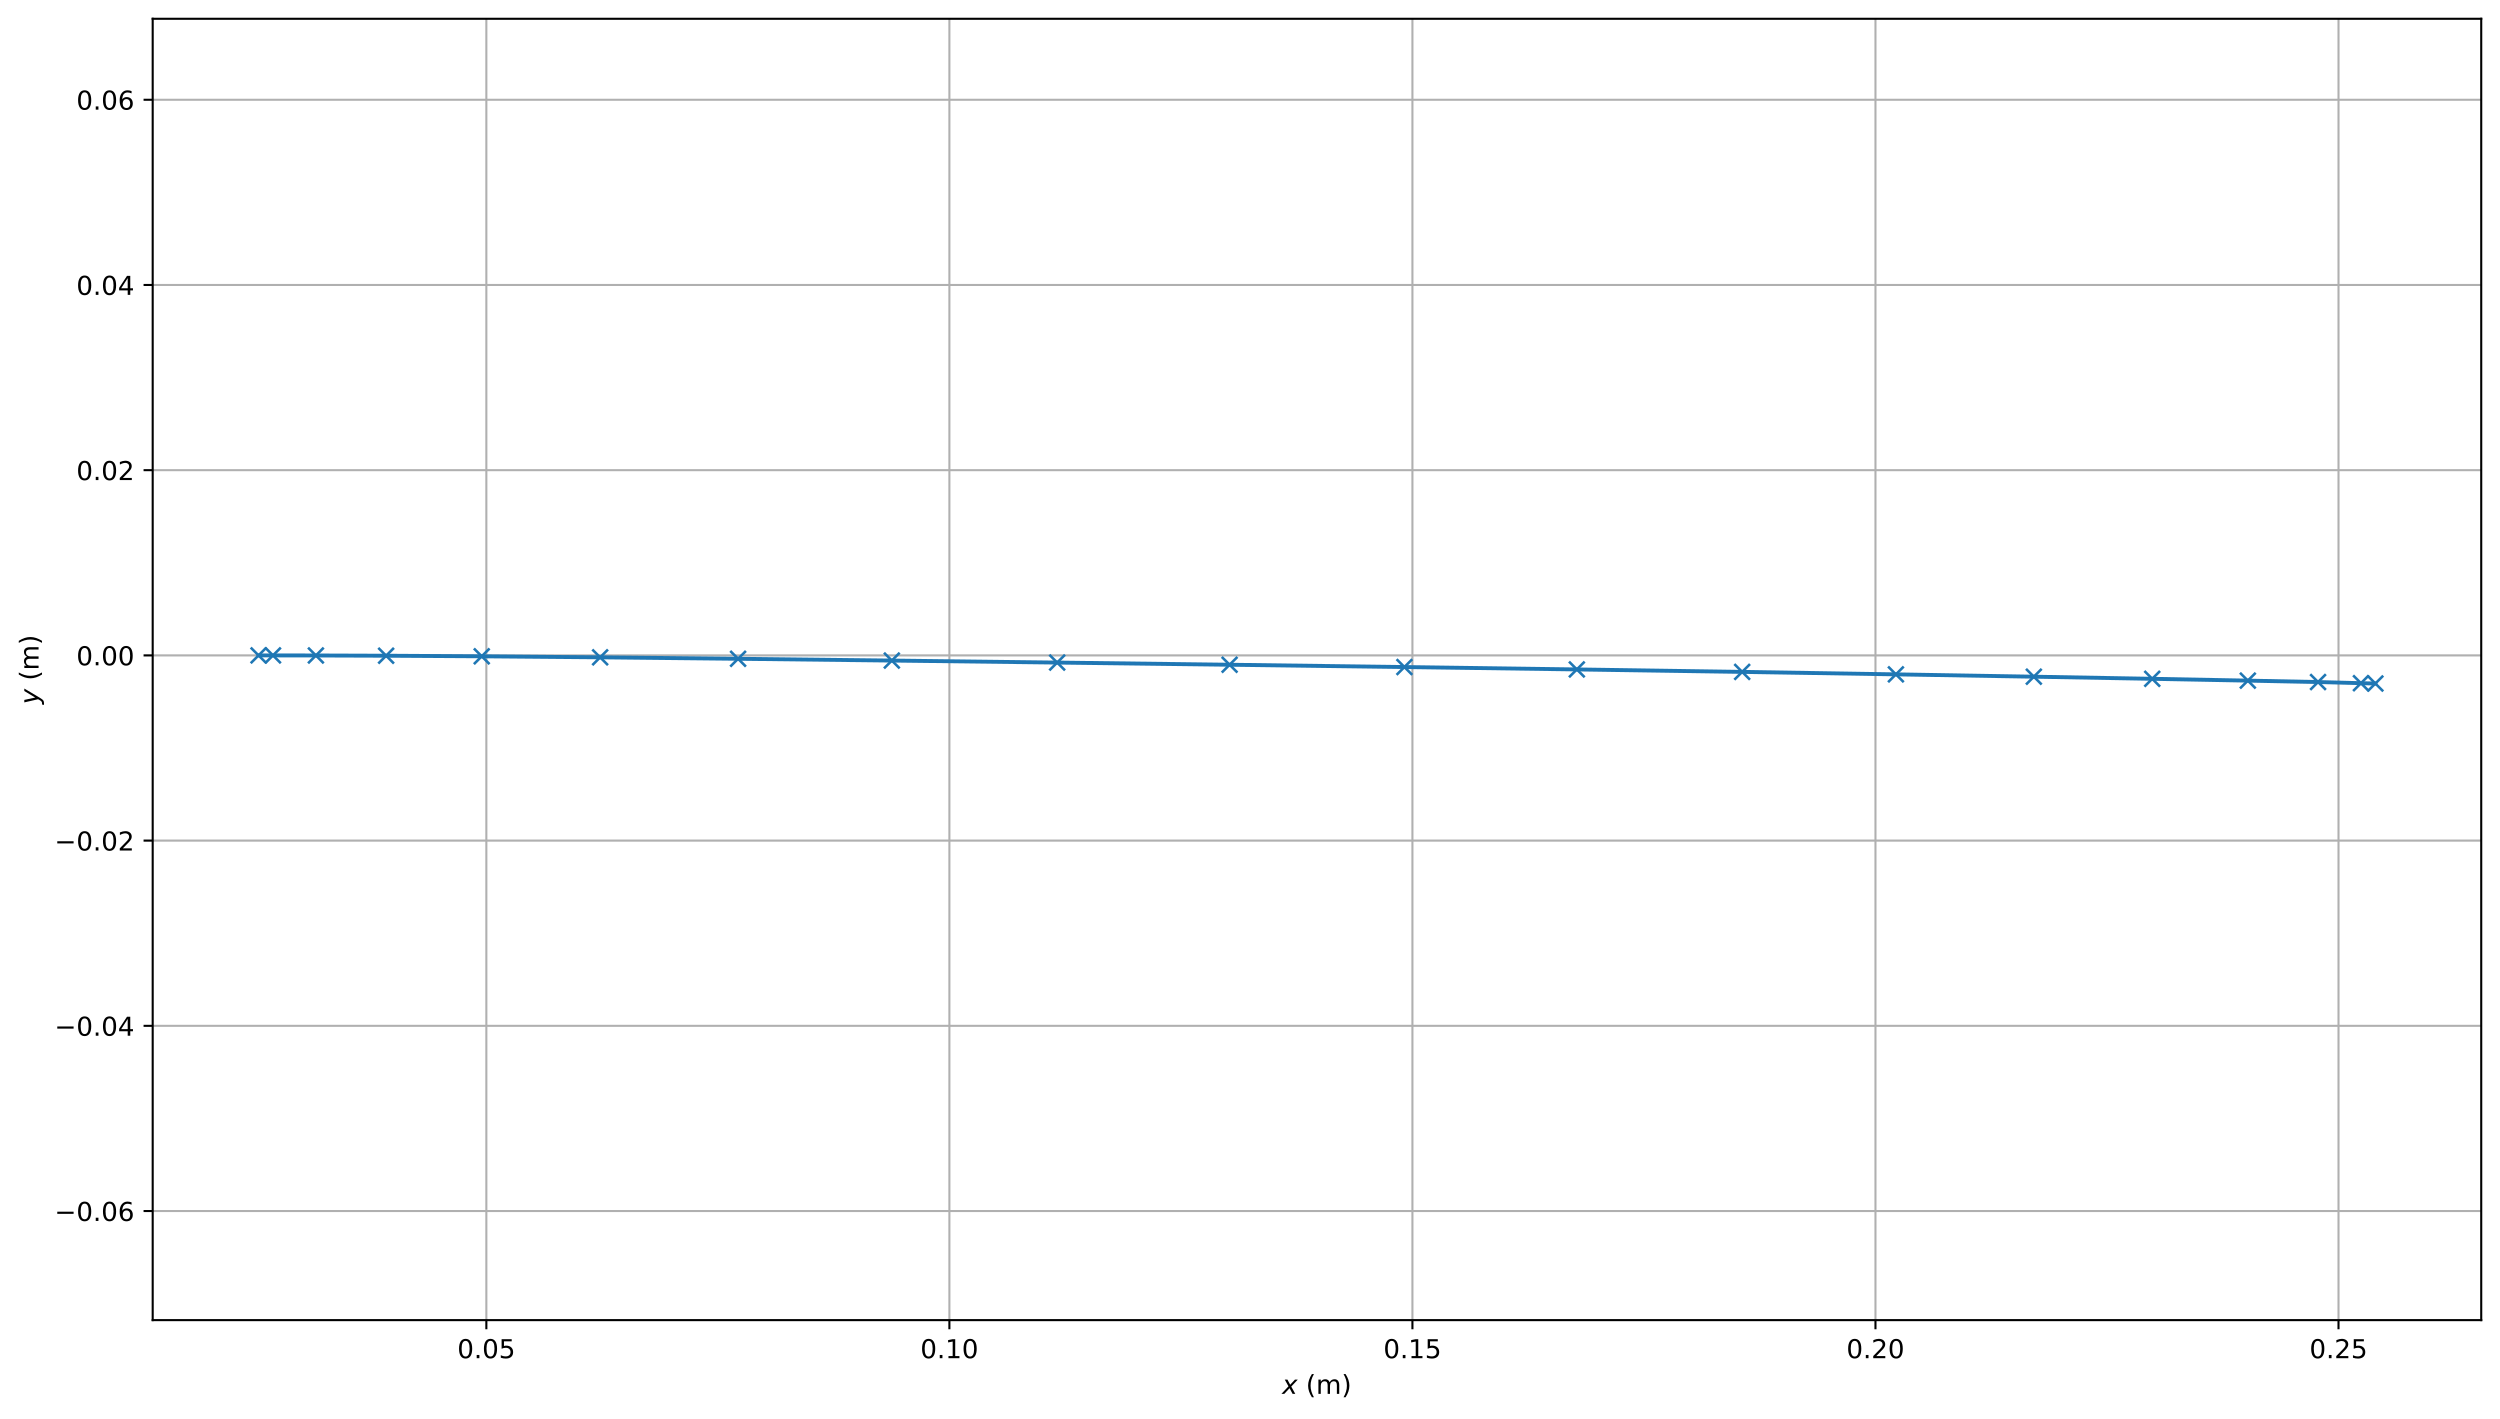
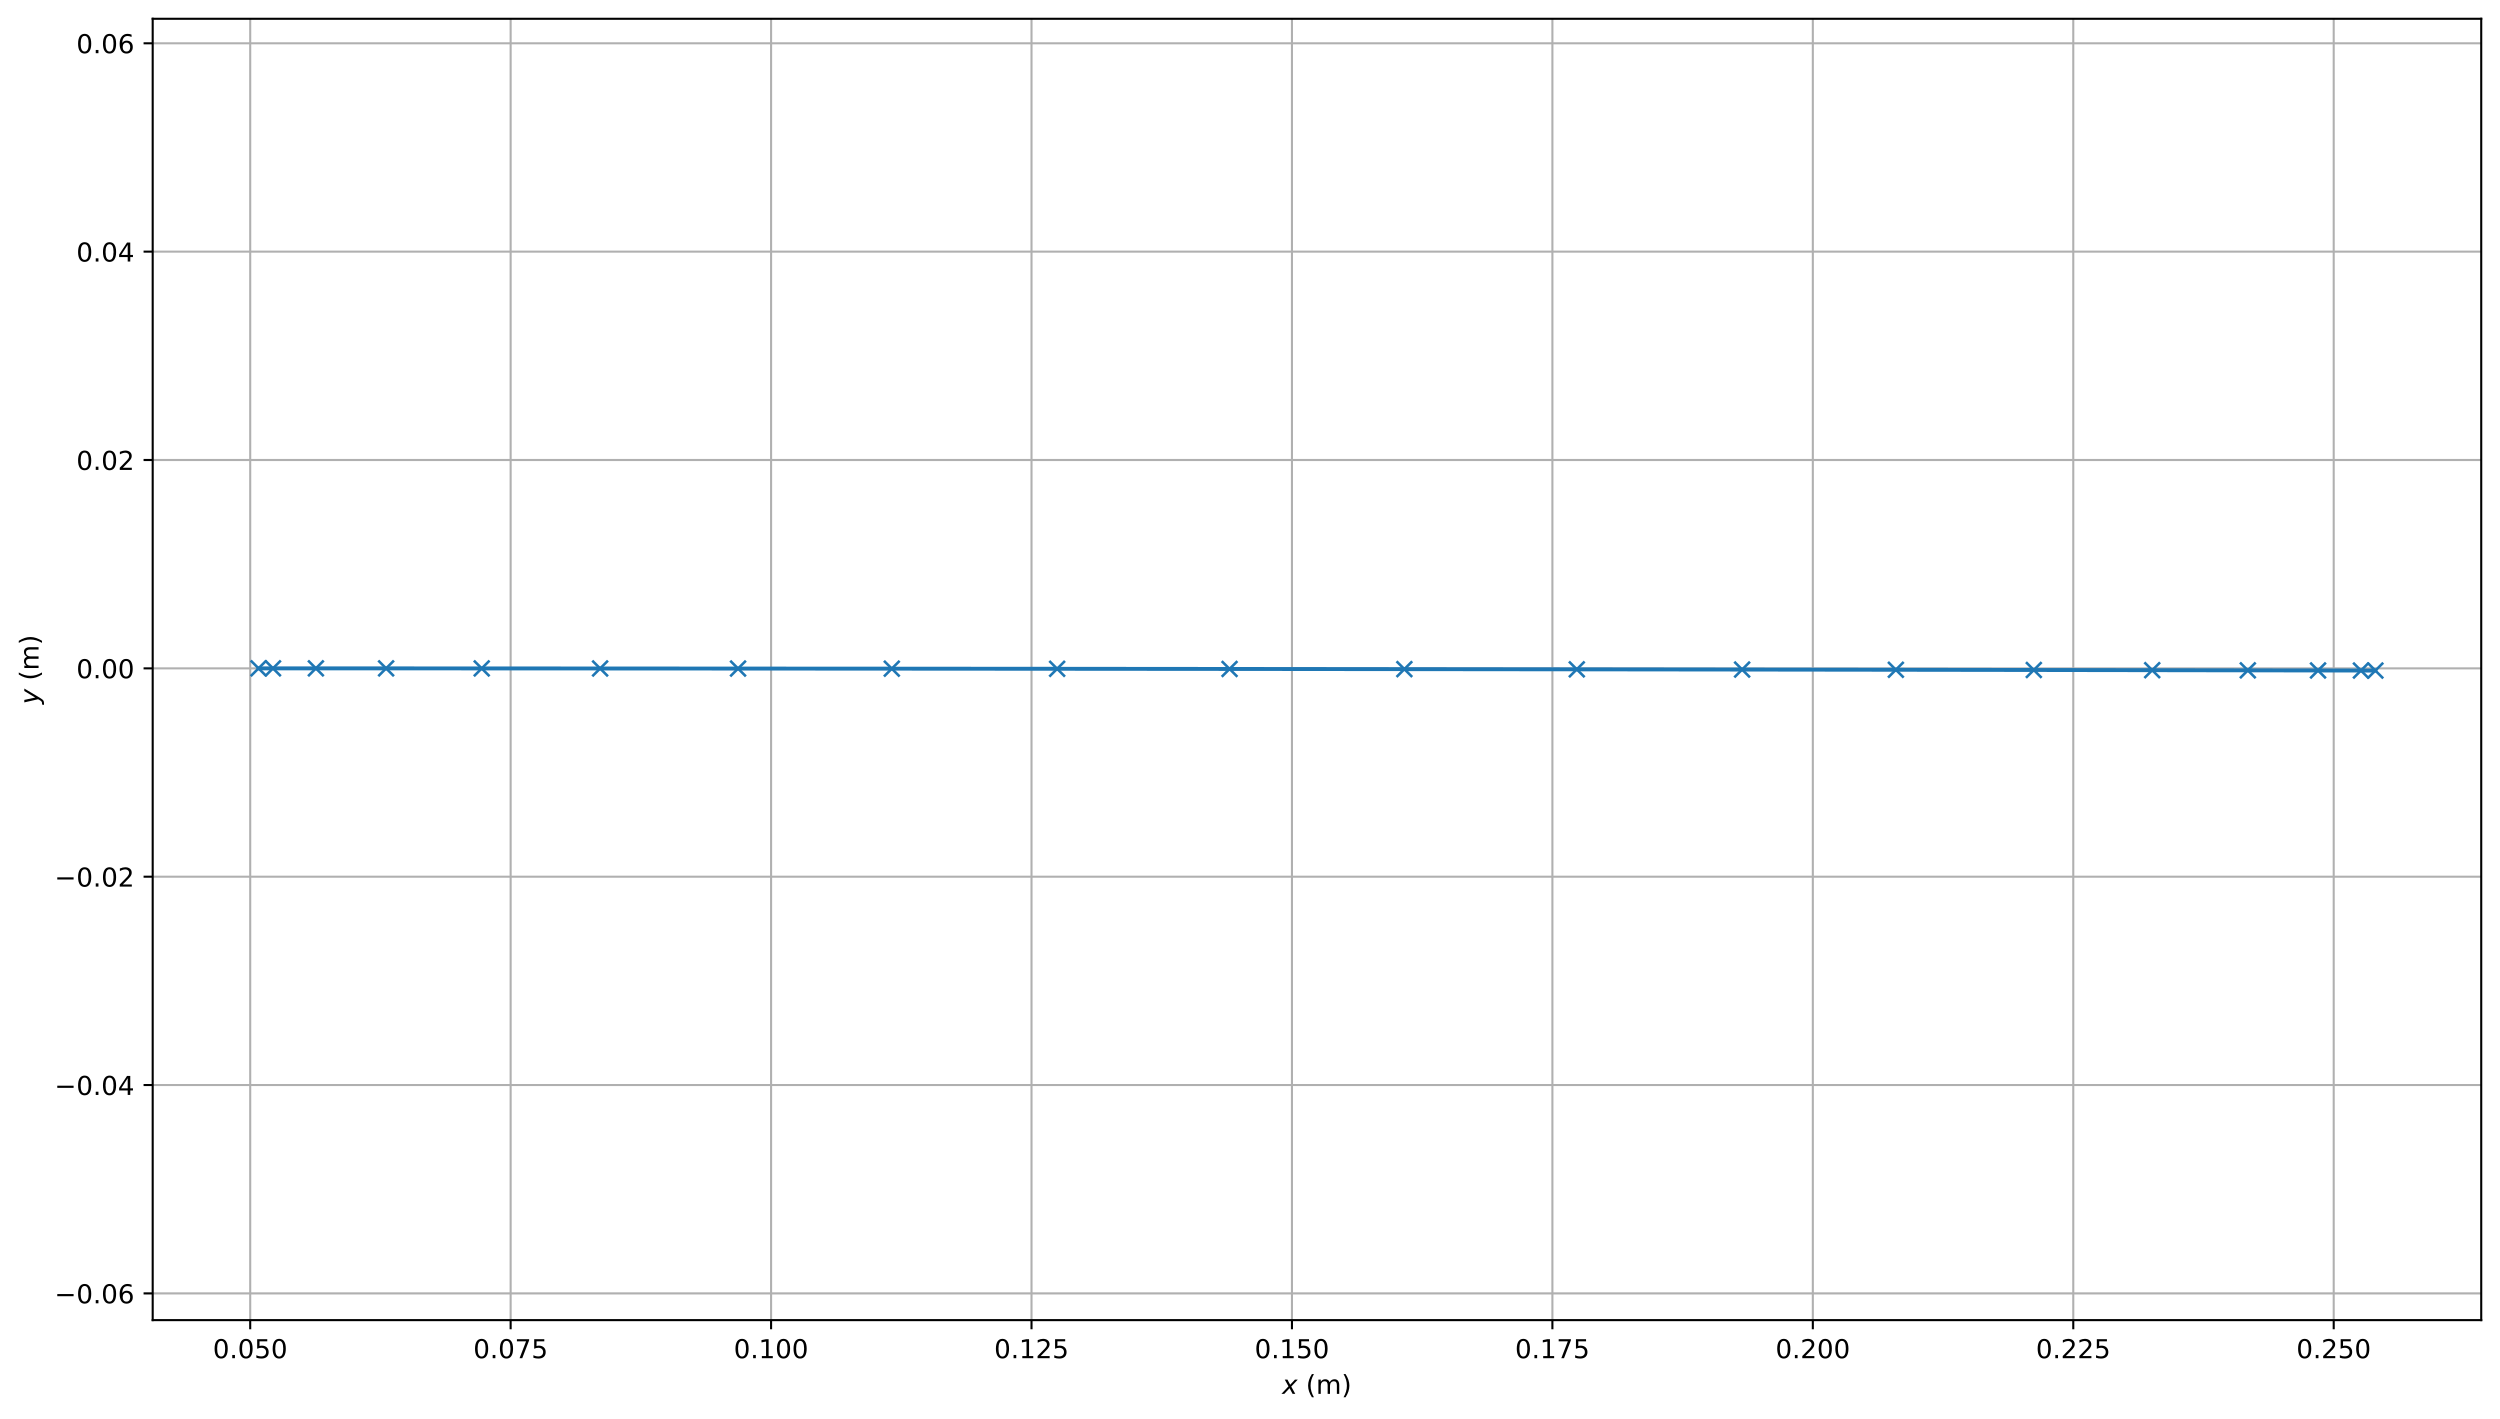
<svg xmlns="http://www.w3.org/2000/svg" xmlns:xlink="http://www.w3.org/1999/xlink" width="958.545pt" height="543.716pt" viewBox="0 0 958.545 543.716" version="1.1">
  <defs>
    <style type="text/css">*{stroke-linejoin: round; stroke-linecap: butt}</style>
  </defs>
  <g id="figure_1">
    <g id="patch_1">
      <path d="M 0 543.716  L 958.545 543.716  L 958.545 0  L 0 0  L 0 543.716  z " style="fill: none" />
    </g>
    <g id="axes_1">
      <g id="patch_2">
        <path d="M 58.545 506.16  L 951.345 506.16  L 951.345 7.2  L 58.545 7.2  L 58.545 506.16  z " style="fill: none" />
      </g>
      <g id="matplotlib.axis_1">
        <g id="xtick_1">
          <g id="line2d_1">
-             <path d="M 186.476 506.16  L 186.476 7.2  " clip-path="url(#pbc167199a6)" style="fill: none; stroke: #b0b0b0; stroke-width: 0.8; stroke-linecap: square" />
+             <path d="M 95.932 506.16  L 95.932 7.2  " clip-path="url(#p700556fd26)" style="fill: none; stroke: #b0b0b0; stroke-width: 0.8; stroke-linecap: square" />
          </g>
          <g id="line2d_2">
            <defs>
-               <path id="m92110e179d" d="M 0 0  L 0 3.5  " style="stroke: #000000; stroke-width: 0.8" />
+               <path id="m273a26c8a9" d="M 0 0  L 0 3.5  " style="stroke: #000000; stroke-width: 0.8" />
            </defs>
            <g>
-               <use xlink:href="#m92110e179d" x="186.476" y="506.16" style="stroke: #000000; stroke-width: 0.8" />
+               <use xlink:href="#m273a26c8a9" x="95.932" y="506.16" style="stroke: #000000; stroke-width: 0.8" />
            </g>
          </g>
          <g id="text_1">
-             <g transform="translate(175.3427 520.7584) scale(0.1 -0.1)">
+             <g transform="translate(81.61765 520.7584) scale(0.1 -0.1)">
              <defs>
                <path id="DejaVuSans-30" d="M 2034 4250  Q 1547 4250 1301 3770  Q 1056 3291 1056 2328  Q 1056 1369 1301 889  Q 1547 409 2034 409  Q 2525 409 2770 889  Q 3016 1369 3016 2328  Q 3016 3291 2770 3770  Q 2525 4250 2034 4250  z M 2034 4750  Q 2819 4750 3233 4129  Q 3647 3509 3647 2328  Q 3647 1150 3233 529  Q 2819 -91 2034 -91  Q 1250 -91 836 529  Q 422 1150 422 2328  Q 422 3509 836 4129  Q 1250 4750 2034 4750  z " transform="scale(0.015625)" />
                <path id="DejaVuSans-2e" d="M 684 794  L 1344 794  L 1344 0  L 684 0  L 684 794  z " transform="scale(0.015625)" />
                <path id="DejaVuSans-35" d="M 691 4666  L 3169 4666  L 3169 4134  L 1269 4134  L 1269 2991  Q 1406 3038 1543 3061  Q 1681 3084 1819 3084  Q 2600 3084 3056 2656  Q 3513 2228 3513 1497  Q 3513 744 3044 326  Q 2575 -91 1722 -91  Q 1428 -91 1123 -41  Q 819 9 494 109  L 494 744  Q 775 591 1075 516  Q 1375 441 1709 441  Q 2250 441 2565 725  Q 2881 1009 2881 1497  Q 2881 1984 2565 2268  Q 2250 2553 1709 2553  Q 1456 2553 1204 2497  Q 953 2441 691 2322  L 691 4666  z " transform="scale(0.015625)" />
              </defs>
              <use xlink:href="#DejaVuSans-30" />
              <use xlink:href="#DejaVuSans-2e" transform="translate(63.62305 0)" />
              <use xlink:href="#DejaVuSans-30" transform="translate(95.41016 0)" />
              <use xlink:href="#DejaVuSans-35" transform="translate(159.0332 0)" />
+               <use xlink:href="#DejaVuSans-30" transform="translate(222.6562 0)" />
            </g>
          </g>
        </g>
        <g id="xtick_2">
          <g id="line2d_3">
-             <path d="M 364.013 506.16  L 364.013 7.2  " clip-path="url(#pbc167199a6)" style="fill: none; stroke: #b0b0b0; stroke-width: 0.8; stroke-linecap: square" />
+             <path d="M 195.789 506.16  L 195.789 7.2  " clip-path="url(#p700556fd26)" style="fill: none; stroke: #b0b0b0; stroke-width: 0.8; stroke-linecap: square" />
          </g>
          <g id="line2d_4">
            <g>
-               <use xlink:href="#m92110e179d" x="364.013" y="506.16" style="stroke: #000000; stroke-width: 0.8" />
+               <use xlink:href="#m273a26c8a9" x="195.789" y="506.16" style="stroke: #000000; stroke-width: 0.8" />
            </g>
          </g>
          <g id="text_2">
-             <g transform="translate(352.8801 520.7584) scale(0.1 -0.1)">
+             <g transform="translate(181.4745 520.7584) scale(0.1 -0.1)">
+               <defs>
+                 <path id="DejaVuSans-37" d="M 525 4666  L 3525 4666  L 3525 4397  L 1831 0  L 1172 0  L 2766 4134  L 525 4134  L 525 4666  z " transform="scale(0.015625)" />
+               </defs>
+               <use xlink:href="#DejaVuSans-30" />
+               <use xlink:href="#DejaVuSans-2e" transform="translate(63.62305 0)" />
+               <use xlink:href="#DejaVuSans-30" transform="translate(95.41016 0)" />
+               <use xlink:href="#DejaVuSans-37" transform="translate(159.0332 0)" />
+               <use xlink:href="#DejaVuSans-35" transform="translate(222.6562 0)" />
+             </g>
+           </g>
+         </g>
+         <g id="xtick_3">
+           <g id="line2d_5">
+             <path d="M 295.645 506.16  L 295.645 7.2  " clip-path="url(#p700556fd26)" style="fill: none; stroke: #b0b0b0; stroke-width: 0.8; stroke-linecap: square" />
+           </g>
+           <g id="line2d_6">
+             <g>
+               <use xlink:href="#m273a26c8a9" x="295.645" y="506.16" style="stroke: #000000; stroke-width: 0.8" />
+             </g>
+           </g>
+           <g id="text_3">
+             <g transform="translate(281.3314 520.7584) scale(0.1 -0.1)">
              <defs>
                <path id="DejaVuSans-31" d="M 794 531  L 1825 531  L 1825 4091  L 703 3866  L 703 4441  L 1819 4666  L 2450 4666  L 2450 531  L 3481 531  L 3481 0  L 794 0  L 794 531  z " transform="scale(0.015625)" />
              </defs>
              <use xlink:href="#DejaVuSans-30" />
              <use xlink:href="#DejaVuSans-2e" transform="translate(63.62305 0)" />
              <use xlink:href="#DejaVuSans-31" transform="translate(95.41016 0)" />
              <use xlink:href="#DejaVuSans-30" transform="translate(159.0332 0)" />
-             </g>
-           </g>
-         </g>
-         <g id="xtick_3">
-           <g id="line2d_5">
-             <path d="M 541.55 506.16  L 541.55 7.2  " clip-path="url(#pbc167199a6)" style="fill: none; stroke: #b0b0b0; stroke-width: 0.8; stroke-linecap: square" />
-           </g>
-           <g id="line2d_6">
-             <g>
-               <use xlink:href="#m92110e179d" x="541.55" y="506.16" style="stroke: #000000; stroke-width: 0.8" />
-             </g>
-           </g>
-           <g id="text_3">
-             <g transform="translate(530.4174 520.7584) scale(0.1 -0.1)">
+               <use xlink:href="#DejaVuSans-30" transform="translate(222.6562 0)" />
+             </g>
+           </g>
+         </g>
+         <g id="xtick_4">
+           <g id="line2d_7">
+             <path d="M 395.502 506.16  L 395.502 7.2  " clip-path="url(#p700556fd26)" style="fill: none; stroke: #b0b0b0; stroke-width: 0.8; stroke-linecap: square" />
+           </g>
+           <g id="line2d_8">
+             <g>
+               <use xlink:href="#m273a26c8a9" x="395.502" y="506.16" style="stroke: #000000; stroke-width: 0.8" />
+             </g>
+           </g>
+           <g id="text_4">
+             <g transform="translate(381.1883 520.7584) scale(0.1 -0.1)">
+               <defs>
+                 <path id="DejaVuSans-32" d="M 1228 531  L 3431 531  L 3431 0  L 469 0  L 469 531  Q 828 903 1448 1529  Q 2069 2156 2228 2338  Q 2531 2678 2651 2914  Q 2772 3150 2772 3378  Q 2772 3750 2511 3984  Q 2250 4219 1831 4219  Q 1534 4219 1204 4116  Q 875 4013 500 3803  L 500 4441  Q 881 4594 1212 4672  Q 1544 4750 1819 4750  Q 2544 4750 2975 4387  Q 3406 4025 3406 3419  Q 3406 3131 3298 2873  Q 3191 2616 2906 2266  Q 2828 2175 2409 1742  Q 1991 1309 1228 531  z " transform="scale(0.015625)" />
+               </defs>
+               <use xlink:href="#DejaVuSans-30" />
+               <use xlink:href="#DejaVuSans-2e" transform="translate(63.62305 0)" />
+               <use xlink:href="#DejaVuSans-31" transform="translate(95.41016 0)" />
+               <use xlink:href="#DejaVuSans-32" transform="translate(159.0332 0)" />
+               <use xlink:href="#DejaVuSans-35" transform="translate(222.6562 0)" />
+             </g>
+           </g>
+         </g>
+         <g id="xtick_5">
+           <g id="line2d_9">
+             <path d="M 495.359 506.16  L 495.359 7.2  " clip-path="url(#p700556fd26)" style="fill: none; stroke: #b0b0b0; stroke-width: 0.8; stroke-linecap: square" />
+           </g>
+           <g id="line2d_10">
+             <g>
+               <use xlink:href="#m273a26c8a9" x="495.359" y="506.16" style="stroke: #000000; stroke-width: 0.8" />
+             </g>
+           </g>
+           <g id="text_5">
+             <g transform="translate(481.0452 520.7584) scale(0.1 -0.1)">
              <use xlink:href="#DejaVuSans-30" />
              <use xlink:href="#DejaVuSans-2e" transform="translate(63.62305 0)" />
              <use xlink:href="#DejaVuSans-31" transform="translate(95.41016 0)" />
              <use xlink:href="#DejaVuSans-35" transform="translate(159.0332 0)" />
-             </g>
-           </g>
-         </g>
-         <g id="xtick_4">
-           <g id="line2d_7">
-             <path d="M 719.088 506.16  L 719.088 7.2  " clip-path="url(#pbc167199a6)" style="fill: none; stroke: #b0b0b0; stroke-width: 0.8; stroke-linecap: square" />
-           </g>
-           <g id="line2d_8">
-             <g>
-               <use xlink:href="#m92110e179d" x="719.088" y="506.16" style="stroke: #000000; stroke-width: 0.8" />
-             </g>
-           </g>
-           <g id="text_4">
-             <g transform="translate(707.9548 520.7584) scale(0.1 -0.1)">
-               <defs>
-                 <path id="DejaVuSans-32" d="M 1228 531  L 3431 531  L 3431 0  L 469 0  L 469 531  Q 828 903 1448 1529  Q 2069 2156 2228 2338  Q 2531 2678 2651 2914  Q 2772 3150 2772 3378  Q 2772 3750 2511 3984  Q 2250 4219 1831 4219  Q 1534 4219 1204 4116  Q 875 4013 500 3803  L 500 4441  Q 881 4594 1212 4672  Q 1544 4750 1819 4750  Q 2544 4750 2975 4387  Q 3406 4025 3406 3419  Q 3406 3131 3298 2873  Q 3191 2616 2906 2266  Q 2828 2175 2409 1742  Q 1991 1309 1228 531  z " transform="scale(0.015625)" />
-               </defs>
+               <use xlink:href="#DejaVuSans-30" transform="translate(222.6562 0)" />
+             </g>
+           </g>
+         </g>
+         <g id="xtick_6">
+           <g id="line2d_11">
+             <path d="M 595.216 506.16  L 595.216 7.2  " clip-path="url(#p700556fd26)" style="fill: none; stroke: #b0b0b0; stroke-width: 0.8; stroke-linecap: square" />
+           </g>
+           <g id="line2d_12">
+             <g>
+               <use xlink:href="#m273a26c8a9" x="595.216" y="506.16" style="stroke: #000000; stroke-width: 0.8" />
+             </g>
+           </g>
+           <g id="text_6">
+             <g transform="translate(580.902 520.7584) scale(0.1 -0.1)">
+               <use xlink:href="#DejaVuSans-30" />
+               <use xlink:href="#DejaVuSans-2e" transform="translate(63.62305 0)" />
+               <use xlink:href="#DejaVuSans-31" transform="translate(95.41016 0)" />
+               <use xlink:href="#DejaVuSans-37" transform="translate(159.0332 0)" />
+               <use xlink:href="#DejaVuSans-35" transform="translate(222.6562 0)" />
+             </g>
+           </g>
+         </g>
+         <g id="xtick_7">
+           <g id="line2d_13">
+             <path d="M 695.073 506.16  L 695.073 7.2  " clip-path="url(#p700556fd26)" style="fill: none; stroke: #b0b0b0; stroke-width: 0.8; stroke-linecap: square" />
+           </g>
+           <g id="line2d_14">
+             <g>
+               <use xlink:href="#m273a26c8a9" x="695.073" y="506.16" style="stroke: #000000; stroke-width: 0.8" />
+             </g>
+           </g>
+           <g id="text_7">
+             <g transform="translate(680.7589 520.7584) scale(0.1 -0.1)">
              <use xlink:href="#DejaVuSans-30" />
              <use xlink:href="#DejaVuSans-2e" transform="translate(63.62305 0)" />
              <use xlink:href="#DejaVuSans-32" transform="translate(95.41016 0)" />
              <use xlink:href="#DejaVuSans-30" transform="translate(159.0332 0)" />
-             </g>
-           </g>
-         </g>
-         <g id="xtick_5">
-           <g id="line2d_9">
-             <path d="M 896.625 506.16  L 896.625 7.2  " clip-path="url(#pbc167199a6)" style="fill: none; stroke: #b0b0b0; stroke-width: 0.8; stroke-linecap: square" />
-           </g>
-           <g id="line2d_10">
-             <g>
-               <use xlink:href="#m92110e179d" x="896.625" y="506.16" style="stroke: #000000; stroke-width: 0.8" />
-             </g>
-           </g>
-           <g id="text_5">
-             <g transform="translate(885.4921 520.7584) scale(0.1 -0.1)">
+               <use xlink:href="#DejaVuSans-30" transform="translate(222.6562 0)" />
+             </g>
+           </g>
+         </g>
+         <g id="xtick_8">
+           <g id="line2d_15">
+             <path d="M 794.93 506.16  L 794.93 7.2  " clip-path="url(#p700556fd26)" style="fill: none; stroke: #b0b0b0; stroke-width: 0.8; stroke-linecap: square" />
+           </g>
+           <g id="line2d_16">
+             <g>
+               <use xlink:href="#m273a26c8a9" x="794.93" y="506.16" style="stroke: #000000; stroke-width: 0.8" />
+             </g>
+           </g>
+           <g id="text_8">
+             <g transform="translate(780.6158 520.7584) scale(0.1 -0.1)">
+               <use xlink:href="#DejaVuSans-30" />
+               <use xlink:href="#DejaVuSans-2e" transform="translate(63.62305 0)" />
+               <use xlink:href="#DejaVuSans-32" transform="translate(95.41016 0)" />
+               <use xlink:href="#DejaVuSans-32" transform="translate(159.0332 0)" />
+               <use xlink:href="#DejaVuSans-35" transform="translate(222.6562 0)" />
+             </g>
+           </g>
+         </g>
+         <g id="xtick_9">
+           <g id="line2d_17">
+             <path d="M 894.787 506.16  L 894.787 7.2  " clip-path="url(#p700556fd26)" style="fill: none; stroke: #b0b0b0; stroke-width: 0.8; stroke-linecap: square" />
+           </g>
+           <g id="line2d_18">
+             <g>
+               <use xlink:href="#m273a26c8a9" x="894.787" y="506.16" style="stroke: #000000; stroke-width: 0.8" />
+             </g>
+           </g>
+           <g id="text_9">
+             <g transform="translate(880.4727 520.7584) scale(0.1 -0.1)">
              <use xlink:href="#DejaVuSans-30" />
              <use xlink:href="#DejaVuSans-2e" transform="translate(63.62305 0)" />
              <use xlink:href="#DejaVuSans-32" transform="translate(95.41016 0)" />
              <use xlink:href="#DejaVuSans-35" transform="translate(159.0332 0)" />
-             </g>
-           </g>
-         </g>
-         <g id="text_6">
+               <use xlink:href="#DejaVuSans-30" transform="translate(222.6562 0)" />
+             </g>
+           </g>
+         </g>
+         <g id="text_10">
          <g transform="translate(491.5953 534.4366) scale(0.1 -0.1)">
            <defs>
              <path id="DejaVuSans-Oblique-78" d="M 3841 3500  L 2234 1784  L 3219 0  L 2559 0  L 1819 1388  L 531 0  L -166 0  L 1556 1844  L 641 3500  L 1300 3500  L 1972 2234  L 3144 3500  L 3841 3500  z " transform="scale(0.015625)" />
              <path id="DejaVuSans-20" transform="scale(0.015625)" />
              <path id="DejaVuSans-28" d="M 1984 4856  Q 1566 4138 1362 3434  Q 1159 2731 1159 2009  Q 1159 1288 1364 580  Q 1569 -128 1984 -844  L 1484 -844  Q 1016 -109 783 600  Q 550 1309 550 2009  Q 550 2706 781 3412  Q 1013 4119 1484 4856  L 1984 4856  z " transform="scale(0.015625)" />
              <path id="DejaVuSans-6d" d="M 3328 2828  Q 3544 3216 3844 3400  Q 4144 3584 4550 3584  Q 5097 3584 5394 3201  Q 5691 2819 5691 2113  L 5691 0  L 5113 0  L 5113 2094  Q 5113 2597 4934 2840  Q 4756 3084 4391 3084  Q 3944 3084 3684 2787  Q 3425 2491 3425 1978  L 3425 0  L 2847 0  L 2847 2094  Q 2847 2600 2669 2842  Q 2491 3084 2119 3084  Q 1678 3084 1418 2786  Q 1159 2488 1159 1978  L 1159 0  L 581 0  L 581 3500  L 1159 3500  L 1159 2956  Q 1356 3278 1631 3431  Q 1906 3584 2284 3584  Q 2666 3584 2933 3390  Q 3200 3197 3328 2828  z " transform="scale(0.015625)" />
              <path id="DejaVuSans-29" d="M 513 4856  L 1013 4856  Q 1481 4119 1714 3412  Q 1947 2706 1947 2009  Q 1947 1309 1714 600  Q 1481 -109 1013 -844  L 513 -844  Q 928 -128 1133 580  Q 1338 1288 1338 2009  Q 1338 2731 1133 3434  Q 928 4138 513 4856  z " transform="scale(0.015625)" />
            </defs>
            <use xlink:href="#DejaVuSans-Oblique-78" transform="translate(0 0.125)" />
            <use xlink:href="#DejaVuSans-20" transform="translate(59.17969 0.125)" />
            <use xlink:href="#DejaVuSans-28" transform="translate(90.9668 0.125)" />
            <use xlink:href="#DejaVuSans-6d" transform="translate(129.9805 0.125)" />
            <use xlink:href="#DejaVuSans-29" transform="translate(227.3926 0.125)" />
          </g>
        </g>
      </g>
      <g id="matplotlib.axis_2">
        <g id="ytick_1">
-           <g id="line2d_11">
-             <path d="M 58.545 464.334  L 951.345 464.334  " clip-path="url(#pbc167199a6)" style="fill: none; stroke: #b0b0b0; stroke-width: 0.8; stroke-linecap: square" />
-           </g>
-           <g id="line2d_12">
+           <g id="line2d_19">
+             <path d="M 58.545 495.911  L 951.345 495.911  " clip-path="url(#p700556fd26)" style="fill: none; stroke: #b0b0b0; stroke-width: 0.8; stroke-linecap: square" />
+           </g>
+           <g id="line2d_20">
            <defs>
-               <path id="m80f4beac5d" d="M 0 0  L -3.5 0  " style="stroke: #000000; stroke-width: 0.8" />
+               <path id="m83fdacefc2" d="M 0 0  L -3.5 0  " style="stroke: #000000; stroke-width: 0.8" />
            </defs>
            <g>
-               <use xlink:href="#m80f4beac5d" x="58.545" y="464.334" style="stroke: #000000; stroke-width: 0.8" />
-             </g>
-           </g>
-           <g id="text_7">
-             <g transform="translate(20.9 468.1333) scale(0.1 -0.1)">
+               <use xlink:href="#m83fdacefc2" x="58.545" y="495.911" style="stroke: #000000; stroke-width: 0.8" />
+             </g>
+           </g>
+           <g id="text_11">
+             <g transform="translate(20.9 499.7103) scale(0.1 -0.1)">
              <defs>
                <path id="DejaVuSans-2212" d="M 678 2272  L 4684 2272  L 4684 1741  L 678 1741  L 678 2272  z " transform="scale(0.015625)" />
                <path id="DejaVuSans-36" d="M 2113 2584  Q 1688 2584 1439 2293  Q 1191 2003 1191 1497  Q 1191 994 1439 701  Q 1688 409 2113 409  Q 2538 409 2786 701  Q 3034 994 3034 1497  Q 3034 2003 2786 2293  Q 2538 2584 2113 2584  z M 3366 4563  L 3366 3988  Q 3128 4100 2886 4159  Q 2644 4219 2406 4219  Q 1781 4219 1451 3797  Q 1122 3375 1075 2522  Q 1259 2794 1537 2939  Q 1816 3084 2150 3084  Q 2853 3084 3261 2657  Q 3669 2231 3669 1497  Q 3669 778 3244 343  Q 2819 -91 2113 -91  Q 1303 -91 875 529  Q 447 1150 447 2328  Q 447 3434 972 4092  Q 1497 4750 2381 4750  Q 2619 4750 2861 4703  Q 3103 4656 3366 4563  z " transform="scale(0.015625)" />
              </defs>
              <use xlink:href="#DejaVuSans-2212" />
              <use xlink:href="#DejaVuSans-30" transform="translate(83.78906 0)" />
              <use xlink:href="#DejaVuSans-2e" transform="translate(147.4121 0)" />
              <use xlink:href="#DejaVuSans-30" transform="translate(179.1992 0)" />
              <use xlink:href="#DejaVuSans-36" transform="translate(242.8223 0)" />
            </g>
          </g>
        </g>
        <g id="ytick_2">
-           <g id="line2d_13">
-             <path d="M 58.545 393.319  L 951.345 393.319  " clip-path="url(#pbc167199a6)" style="fill: none; stroke: #b0b0b0; stroke-width: 0.8; stroke-linecap: square" />
-           </g>
-           <g id="line2d_14">
-             <g>
-               <use xlink:href="#m80f4beac5d" x="58.545" y="393.319" style="stroke: #000000; stroke-width: 0.8" />
-             </g>
-           </g>
-           <g id="text_8">
-             <g transform="translate(20.9 397.1184) scale(0.1 -0.1)">
+           <g id="line2d_21">
+             <path d="M 58.545 416.026  L 951.345 416.026  " clip-path="url(#p700556fd26)" style="fill: none; stroke: #b0b0b0; stroke-width: 0.8; stroke-linecap: square" />
+           </g>
+           <g id="line2d_22">
+             <g>
+               <use xlink:href="#m83fdacefc2" x="58.545" y="416.026" style="stroke: #000000; stroke-width: 0.8" />
+             </g>
+           </g>
+           <g id="text_12">
+             <g transform="translate(20.9 419.8248) scale(0.1 -0.1)">
              <defs>
                <path id="DejaVuSans-34" d="M 2419 4116  L 825 1625  L 2419 1625  L 2419 4116  z M 2253 4666  L 3047 4666  L 3047 1625  L 3713 1625  L 3713 1100  L 3047 1100  L 3047 0  L 2419 0  L 2419 1100  L 313 1100  L 313 1709  L 2253 4666  z " transform="scale(0.015625)" />
              </defs>
              <use xlink:href="#DejaVuSans-2212" />
              <use xlink:href="#DejaVuSans-30" transform="translate(83.78906 0)" />
              <use xlink:href="#DejaVuSans-2e" transform="translate(147.4121 0)" />
              <use xlink:href="#DejaVuSans-30" transform="translate(179.1992 0)" />
              <use xlink:href="#DejaVuSans-34" transform="translate(242.8223 0)" />
            </g>
          </g>
        </g>
        <g id="ytick_3">
-           <g id="line2d_15">
-             <path d="M 58.545 322.304  L 951.345 322.304  " clip-path="url(#pbc167199a6)" style="fill: none; stroke: #b0b0b0; stroke-width: 0.8; stroke-linecap: square" />
-           </g>
-           <g id="line2d_16">
-             <g>
-               <use xlink:href="#m80f4beac5d" x="58.545" y="322.304" style="stroke: #000000; stroke-width: 0.8" />
-             </g>
-           </g>
-           <g id="text_9">
-             <g transform="translate(20.9 326.1034) scale(0.1 -0.1)">
+           <g id="line2d_23">
+             <path d="M 58.545 336.14  L 951.345 336.14  " clip-path="url(#p700556fd26)" style="fill: none; stroke: #b0b0b0; stroke-width: 0.8; stroke-linecap: square" />
+           </g>
+           <g id="line2d_24">
+             <g>
+               <use xlink:href="#m83fdacefc2" x="58.545" y="336.14" style="stroke: #000000; stroke-width: 0.8" />
+             </g>
+           </g>
+           <g id="text_13">
+             <g transform="translate(20.9 339.9393) scale(0.1 -0.1)">
              <use xlink:href="#DejaVuSans-2212" />
              <use xlink:href="#DejaVuSans-30" transform="translate(83.78906 0)" />
              <use xlink:href="#DejaVuSans-2e" transform="translate(147.4121 0)" />
              <use xlink:href="#DejaVuSans-30" transform="translate(179.1992 0)" />
              <use xlink:href="#DejaVuSans-32" transform="translate(242.8223 0)" />
            </g>
          </g>
        </g>
        <g id="ytick_4">
-           <g id="line2d_17">
-             <path d="M 58.545 251.289  L 951.345 251.289  " clip-path="url(#pbc167199a6)" style="fill: none; stroke: #b0b0b0; stroke-width: 0.8; stroke-linecap: square" />
-           </g>
-           <g id="line2d_18">
-             <g>
-               <use xlink:href="#m80f4beac5d" x="58.545" y="251.289" style="stroke: #000000; stroke-width: 0.8" />
-             </g>
-           </g>
-           <g id="text_10">
-             <g transform="translate(29.27969 255.0885) scale(0.1 -0.1)">
+           <g id="line2d_25">
+             <path d="M 58.545 256.255  L 951.345 256.255  " clip-path="url(#p700556fd26)" style="fill: none; stroke: #b0b0b0; stroke-width: 0.8; stroke-linecap: square" />
+           </g>
+           <g id="line2d_26">
+             <g>
+               <use xlink:href="#m83fdacefc2" x="58.545" y="256.255" style="stroke: #000000; stroke-width: 0.8" />
+             </g>
+           </g>
+           <g id="text_14">
+             <g transform="translate(29.27969 260.0538) scale(0.1 -0.1)">
              <use xlink:href="#DejaVuSans-30" />
              <use xlink:href="#DejaVuSans-2e" transform="translate(63.62305 0)" />
              <use xlink:href="#DejaVuSans-30" transform="translate(95.41016 0)" />
              <use xlink:href="#DejaVuSans-30" transform="translate(159.0332 0)" />
            </g>
          </g>
        </g>
        <g id="ytick_5">
-           <g id="line2d_19">
-             <path d="M 58.545 180.274  L 951.345 180.274  " clip-path="url(#pbc167199a6)" style="fill: none; stroke: #b0b0b0; stroke-width: 0.8; stroke-linecap: square" />
-           </g>
-           <g id="line2d_20">
-             <g>
-               <use xlink:href="#m80f4beac5d" x="58.545" y="180.274" style="stroke: #000000; stroke-width: 0.8" />
-             </g>
-           </g>
-           <g id="text_11">
-             <g transform="translate(29.27969 184.0735) scale(0.1 -0.1)">
+           <g id="line2d_27">
+             <path d="M 58.545 176.369  L 951.345 176.369  " clip-path="url(#p700556fd26)" style="fill: none; stroke: #b0b0b0; stroke-width: 0.8; stroke-linecap: square" />
+           </g>
+           <g id="line2d_28">
+             <g>
+               <use xlink:href="#m83fdacefc2" x="58.545" y="176.369" style="stroke: #000000; stroke-width: 0.8" />
+             </g>
+           </g>
+           <g id="text_15">
+             <g transform="translate(29.27969 180.1683) scale(0.1 -0.1)">
              <use xlink:href="#DejaVuSans-30" />
              <use xlink:href="#DejaVuSans-2e" transform="translate(63.62305 0)" />
              <use xlink:href="#DejaVuSans-30" transform="translate(95.41016 0)" />
              <use xlink:href="#DejaVuSans-32" transform="translate(159.0332 0)" />
            </g>
          </g>
        </g>
        <g id="ytick_6">
-           <g id="line2d_21">
-             <path d="M 58.545 109.259  L 951.345 109.259  " clip-path="url(#pbc167199a6)" style="fill: none; stroke: #b0b0b0; stroke-width: 0.8; stroke-linecap: square" />
-           </g>
-           <g id="line2d_22">
-             <g>
-               <use xlink:href="#m80f4beac5d" x="58.545" y="109.259" style="stroke: #000000; stroke-width: 0.8" />
-             </g>
-           </g>
-           <g id="text_12">
-             <g transform="translate(29.27969 113.0586) scale(0.1 -0.1)">
+           <g id="line2d_29">
+             <path d="M 58.545 96.484  L 951.345 96.484  " clip-path="url(#p700556fd26)" style="fill: none; stroke: #b0b0b0; stroke-width: 0.8; stroke-linecap: square" />
+           </g>
+           <g id="line2d_30">
+             <g>
+               <use xlink:href="#m83fdacefc2" x="58.545" y="96.484" style="stroke: #000000; stroke-width: 0.8" />
+             </g>
+           </g>
+           <g id="text_16">
+             <g transform="translate(29.27969 100.2828) scale(0.1 -0.1)">
              <use xlink:href="#DejaVuSans-30" />
              <use xlink:href="#DejaVuSans-2e" transform="translate(63.62305 0)" />
              <use xlink:href="#DejaVuSans-30" transform="translate(95.41016 0)" />
              <use xlink:href="#DejaVuSans-34" transform="translate(159.0332 0)" />
            </g>
          </g>
        </g>
        <g id="ytick_7">
-           <g id="line2d_23">
-             <path d="M 58.545 38.244  L 951.345 38.244  " clip-path="url(#pbc167199a6)" style="fill: none; stroke: #b0b0b0; stroke-width: 0.8; stroke-linecap: square" />
-           </g>
-           <g id="line2d_24">
-             <g>
-               <use xlink:href="#m80f4beac5d" x="58.545" y="38.244" style="stroke: #000000; stroke-width: 0.8" />
-             </g>
-           </g>
-           <g id="text_13">
-             <g transform="translate(29.27969 42.04366) scale(0.1 -0.1)">
+           <g id="line2d_31">
+             <path d="M 58.545 16.598  L 951.345 16.598  " clip-path="url(#p700556fd26)" style="fill: none; stroke: #b0b0b0; stroke-width: 0.8; stroke-linecap: square" />
+           </g>
+           <g id="line2d_32">
+             <g>
+               <use xlink:href="#m83fdacefc2" x="58.545" y="16.598" style="stroke: #000000; stroke-width: 0.8" />
+             </g>
+           </g>
+           <g id="text_17">
+             <g transform="translate(29.27969 20.39732) scale(0.1 -0.1)">
              <use xlink:href="#DejaVuSans-30" />
              <use xlink:href="#DejaVuSans-2e" transform="translate(63.62305 0)" />
              <use xlink:href="#DejaVuSans-30" transform="translate(95.41016 0)" />
              <use xlink:href="#DejaVuSans-36" transform="translate(159.0332 0)" />
            </g>
          </g>
        </g>
-         <g id="text_14">
+         <g id="text_18">
          <g transform="translate(14.8 270.03) rotate(-90) scale(0.1 -0.1)">
            <defs>
              <path id="DejaVuSans-Oblique-79" d="M 1588 -325  Q 1188 -997 936 -1164  Q 684 -1331 294 -1331  L -159 -1331  L -63 -850  L 269 -850  Q 509 -850 678 -719  Q 847 -588 1056 -206  L 1234 128  L 459 3500  L 1069 3500  L 1650 819  L 3256 3500  L 3859 3500  L 1588 -325  z " transform="scale(0.015625)" />
            </defs>
            <use xlink:href="#DejaVuSans-Oblique-79" transform="translate(0 0.125)" />
            <use xlink:href="#DejaVuSans-20" transform="translate(59.17969 0.125)" />
            <use xlink:href="#DejaVuSans-28" transform="translate(90.9668 0.125)" />
            <use xlink:href="#DejaVuSans-6d" transform="translate(129.9805 0.125)" />
            <use xlink:href="#DejaVuSans-29" transform="translate(227.3926 0.125)" />
          </g>
        </g>
      </g>
-       <g id="line2d_25">
-         <path d="M 99.127 251.289  L 104.662 251.292  L 121.117 251.321  L 148.043 251.416  L 184.704 251.639  L 230.101 252.03  L 282.995 252.588  L 341.943 253.271  L 405.338 254.041  L 471.449 254.872  L 538.474 255.754  L 604.584 256.673  L 667.975 257.617  L 726.92 258.561  L 779.809 259.456  L 825.201 260.268  L 861.857 260.962  L 888.779 261.508  L 905.229 261.948  L 910.763 262.071  " clip-path="url(#pbc167199a6)" style="fill: none; stroke: #1f77b4; stroke-width: 1.5; stroke-linecap: square" />
+       <g id="line2d_33">
+         <path d="M 99.127 256.255  L 104.662 256.255  L 121.115 256.26  L 148.039 256.269  L 184.698 256.284  L 230.092 256.306  L 282.984 256.337  L 341.93 256.377  L 405.323 256.428  L 471.433 256.489  L 538.458 256.56  L 604.568 256.638  L 667.961 256.721  L 726.907 256.805  L 779.799 256.886  L 825.193 256.96  L 861.852 257.023  L 888.775 257.07  L 905.229 257.098  L 910.763 257.105  " clip-path="url(#p700556fd26)" style="fill: none; stroke: #1f77b4; stroke-width: 1.5; stroke-linecap: square" />
        <defs>
-           <path id="m8fa0713f4e" d="M -3 3  L 3 -3  M -3 -3  L 3 3  " style="stroke: #1f77b4" />
+           <path id="m6394ff8126" d="M -3 3  L 3 -3  M -3 -3  L 3 3  " style="stroke: #1f77b4" />
        </defs>
-         <g clip-path="url(#pbc167199a6)">
-           <use xlink:href="#m8fa0713f4e" x="99.127" y="251.289" style="fill: #1f77b4; stroke: #1f77b4" />
-           <use xlink:href="#m8fa0713f4e" x="104.662" y="251.292" style="fill: #1f77b4; stroke: #1f77b4" />
-           <use xlink:href="#m8fa0713f4e" x="121.117" y="251.321" style="fill: #1f77b4; stroke: #1f77b4" />
-           <use xlink:href="#m8fa0713f4e" x="148.043" y="251.416" style="fill: #1f77b4; stroke: #1f77b4" />
-           <use xlink:href="#m8fa0713f4e" x="184.704" y="251.639" style="fill: #1f77b4; stroke: #1f77b4" />
-           <use xlink:href="#m8fa0713f4e" x="230.101" y="252.03" style="fill: #1f77b4; stroke: #1f77b4" />
-           <use xlink:href="#m8fa0713f4e" x="282.995" y="252.588" style="fill: #1f77b4; stroke: #1f77b4" />
-           <use xlink:href="#m8fa0713f4e" x="341.943" y="253.271" style="fill: #1f77b4; stroke: #1f77b4" />
-           <use xlink:href="#m8fa0713f4e" x="405.338" y="254.041" style="fill: #1f77b4; stroke: #1f77b4" />
-           <use xlink:href="#m8fa0713f4e" x="471.449" y="254.872" style="fill: #1f77b4; stroke: #1f77b4" />
-           <use xlink:href="#m8fa0713f4e" x="538.474" y="255.754" style="fill: #1f77b4; stroke: #1f77b4" />
-           <use xlink:href="#m8fa0713f4e" x="604.584" y="256.673" style="fill: #1f77b4; stroke: #1f77b4" />
-           <use xlink:href="#m8fa0713f4e" x="667.975" y="257.617" style="fill: #1f77b4; stroke: #1f77b4" />
-           <use xlink:href="#m8fa0713f4e" x="726.92" y="258.561" style="fill: #1f77b4; stroke: #1f77b4" />
-           <use xlink:href="#m8fa0713f4e" x="779.809" y="259.456" style="fill: #1f77b4; stroke: #1f77b4" />
-           <use xlink:href="#m8fa0713f4e" x="825.201" y="260.268" style="fill: #1f77b4; stroke: #1f77b4" />
-           <use xlink:href="#m8fa0713f4e" x="861.857" y="260.962" style="fill: #1f77b4; stroke: #1f77b4" />
-           <use xlink:href="#m8fa0713f4e" x="888.779" y="261.508" style="fill: #1f77b4; stroke: #1f77b4" />
-           <use xlink:href="#m8fa0713f4e" x="905.229" y="261.948" style="fill: #1f77b4; stroke: #1f77b4" />
-           <use xlink:href="#m8fa0713f4e" x="910.763" y="262.071" style="fill: #1f77b4; stroke: #1f77b4" />
+         <g clip-path="url(#p700556fd26)">
+           <use xlink:href="#m6394ff8126" x="99.127" y="256.255" style="fill: #1f77b4; stroke: #1f77b4" />
+           <use xlink:href="#m6394ff8126" x="104.662" y="256.255" style="fill: #1f77b4; stroke: #1f77b4" />
+           <use xlink:href="#m6394ff8126" x="121.115" y="256.26" style="fill: #1f77b4; stroke: #1f77b4" />
+           <use xlink:href="#m6394ff8126" x="148.039" y="256.269" style="fill: #1f77b4; stroke: #1f77b4" />
+           <use xlink:href="#m6394ff8126" x="184.698" y="256.284" style="fill: #1f77b4; stroke: #1f77b4" />
+           <use xlink:href="#m6394ff8126" x="230.092" y="256.306" style="fill: #1f77b4; stroke: #1f77b4" />
+           <use xlink:href="#m6394ff8126" x="282.984" y="256.337" style="fill: #1f77b4; stroke: #1f77b4" />
+           <use xlink:href="#m6394ff8126" x="341.93" y="256.377" style="fill: #1f77b4; stroke: #1f77b4" />
+           <use xlink:href="#m6394ff8126" x="405.323" y="256.428" style="fill: #1f77b4; stroke: #1f77b4" />
+           <use xlink:href="#m6394ff8126" x="471.433" y="256.489" style="fill: #1f77b4; stroke: #1f77b4" />
+           <use xlink:href="#m6394ff8126" x="538.458" y="256.56" style="fill: #1f77b4; stroke: #1f77b4" />
+           <use xlink:href="#m6394ff8126" x="604.568" y="256.638" style="fill: #1f77b4; stroke: #1f77b4" />
+           <use xlink:href="#m6394ff8126" x="667.961" y="256.721" style="fill: #1f77b4; stroke: #1f77b4" />
+           <use xlink:href="#m6394ff8126" x="726.907" y="256.805" style="fill: #1f77b4; stroke: #1f77b4" />
+           <use xlink:href="#m6394ff8126" x="779.799" y="256.886" style="fill: #1f77b4; stroke: #1f77b4" />
+           <use xlink:href="#m6394ff8126" x="825.193" y="256.96" style="fill: #1f77b4; stroke: #1f77b4" />
+           <use xlink:href="#m6394ff8126" x="861.852" y="257.023" style="fill: #1f77b4; stroke: #1f77b4" />
+           <use xlink:href="#m6394ff8126" x="888.775" y="257.07" style="fill: #1f77b4; stroke: #1f77b4" />
+           <use xlink:href="#m6394ff8126" x="905.229" y="257.098" style="fill: #1f77b4; stroke: #1f77b4" />
+           <use xlink:href="#m6394ff8126" x="910.763" y="257.105" style="fill: #1f77b4; stroke: #1f77b4" />
        </g>
      </g>
      <g id="patch_3">
        <path d="M 58.545 506.16  L 58.545 7.2  " style="fill: none; stroke: #000000; stroke-width: 0.8; stroke-linejoin: miter; stroke-linecap: square" />
      </g>
      <g id="patch_4">
        <path d="M 951.345 506.16  L 951.345 7.2  " style="fill: none; stroke: #000000; stroke-width: 0.8; stroke-linejoin: miter; stroke-linecap: square" />
      </g>
      <g id="patch_5">
        <path d="M 58.545 506.16  L 951.345 506.16  " style="fill: none; stroke: #000000; stroke-width: 0.8; stroke-linejoin: miter; stroke-linecap: square" />
      </g>
      <g id="patch_6">
        <path d="M 58.545 7.2  L 951.345 7.2  " style="fill: none; stroke: #000000; stroke-width: 0.8; stroke-linejoin: miter; stroke-linecap: square" />
      </g>
    </g>
  </g>
  <defs>
-     <clipPath id="pbc167199a6">
+     <clipPath id="p700556fd26">
      <rect x="58.545" y="7.2" width="892.8" height="498.96" />
    </clipPath>
  </defs>
</svg>
